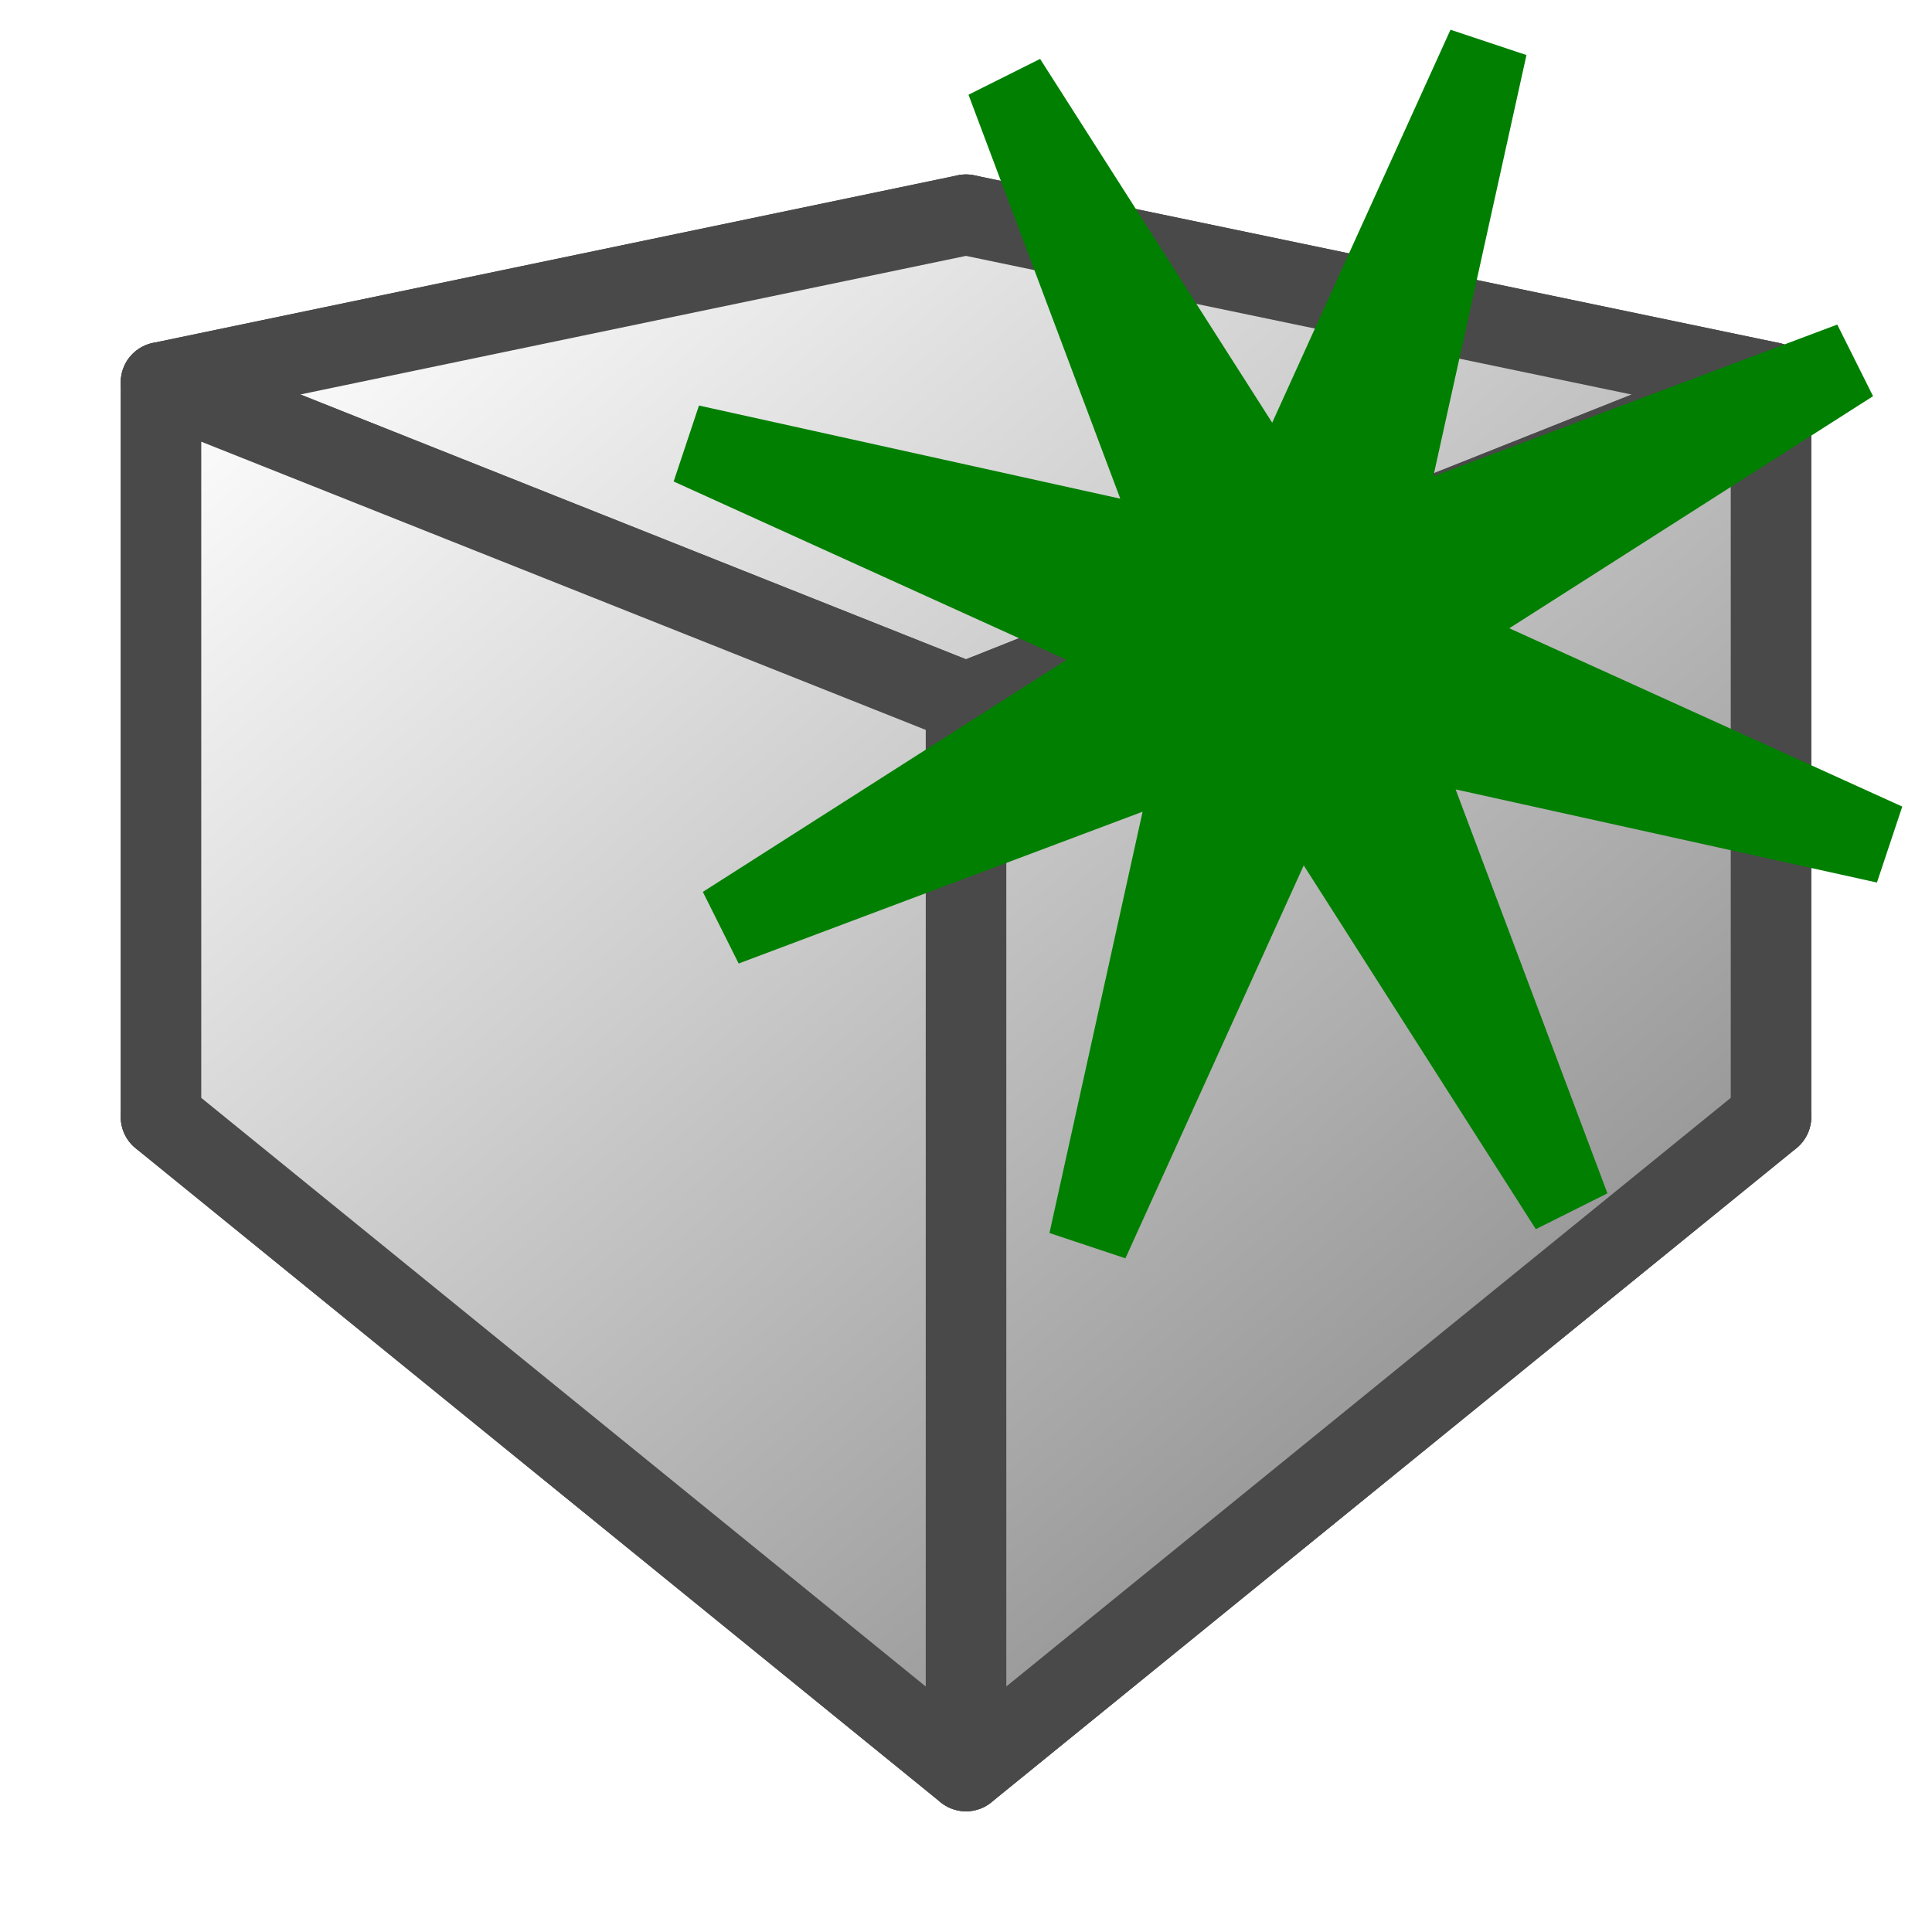
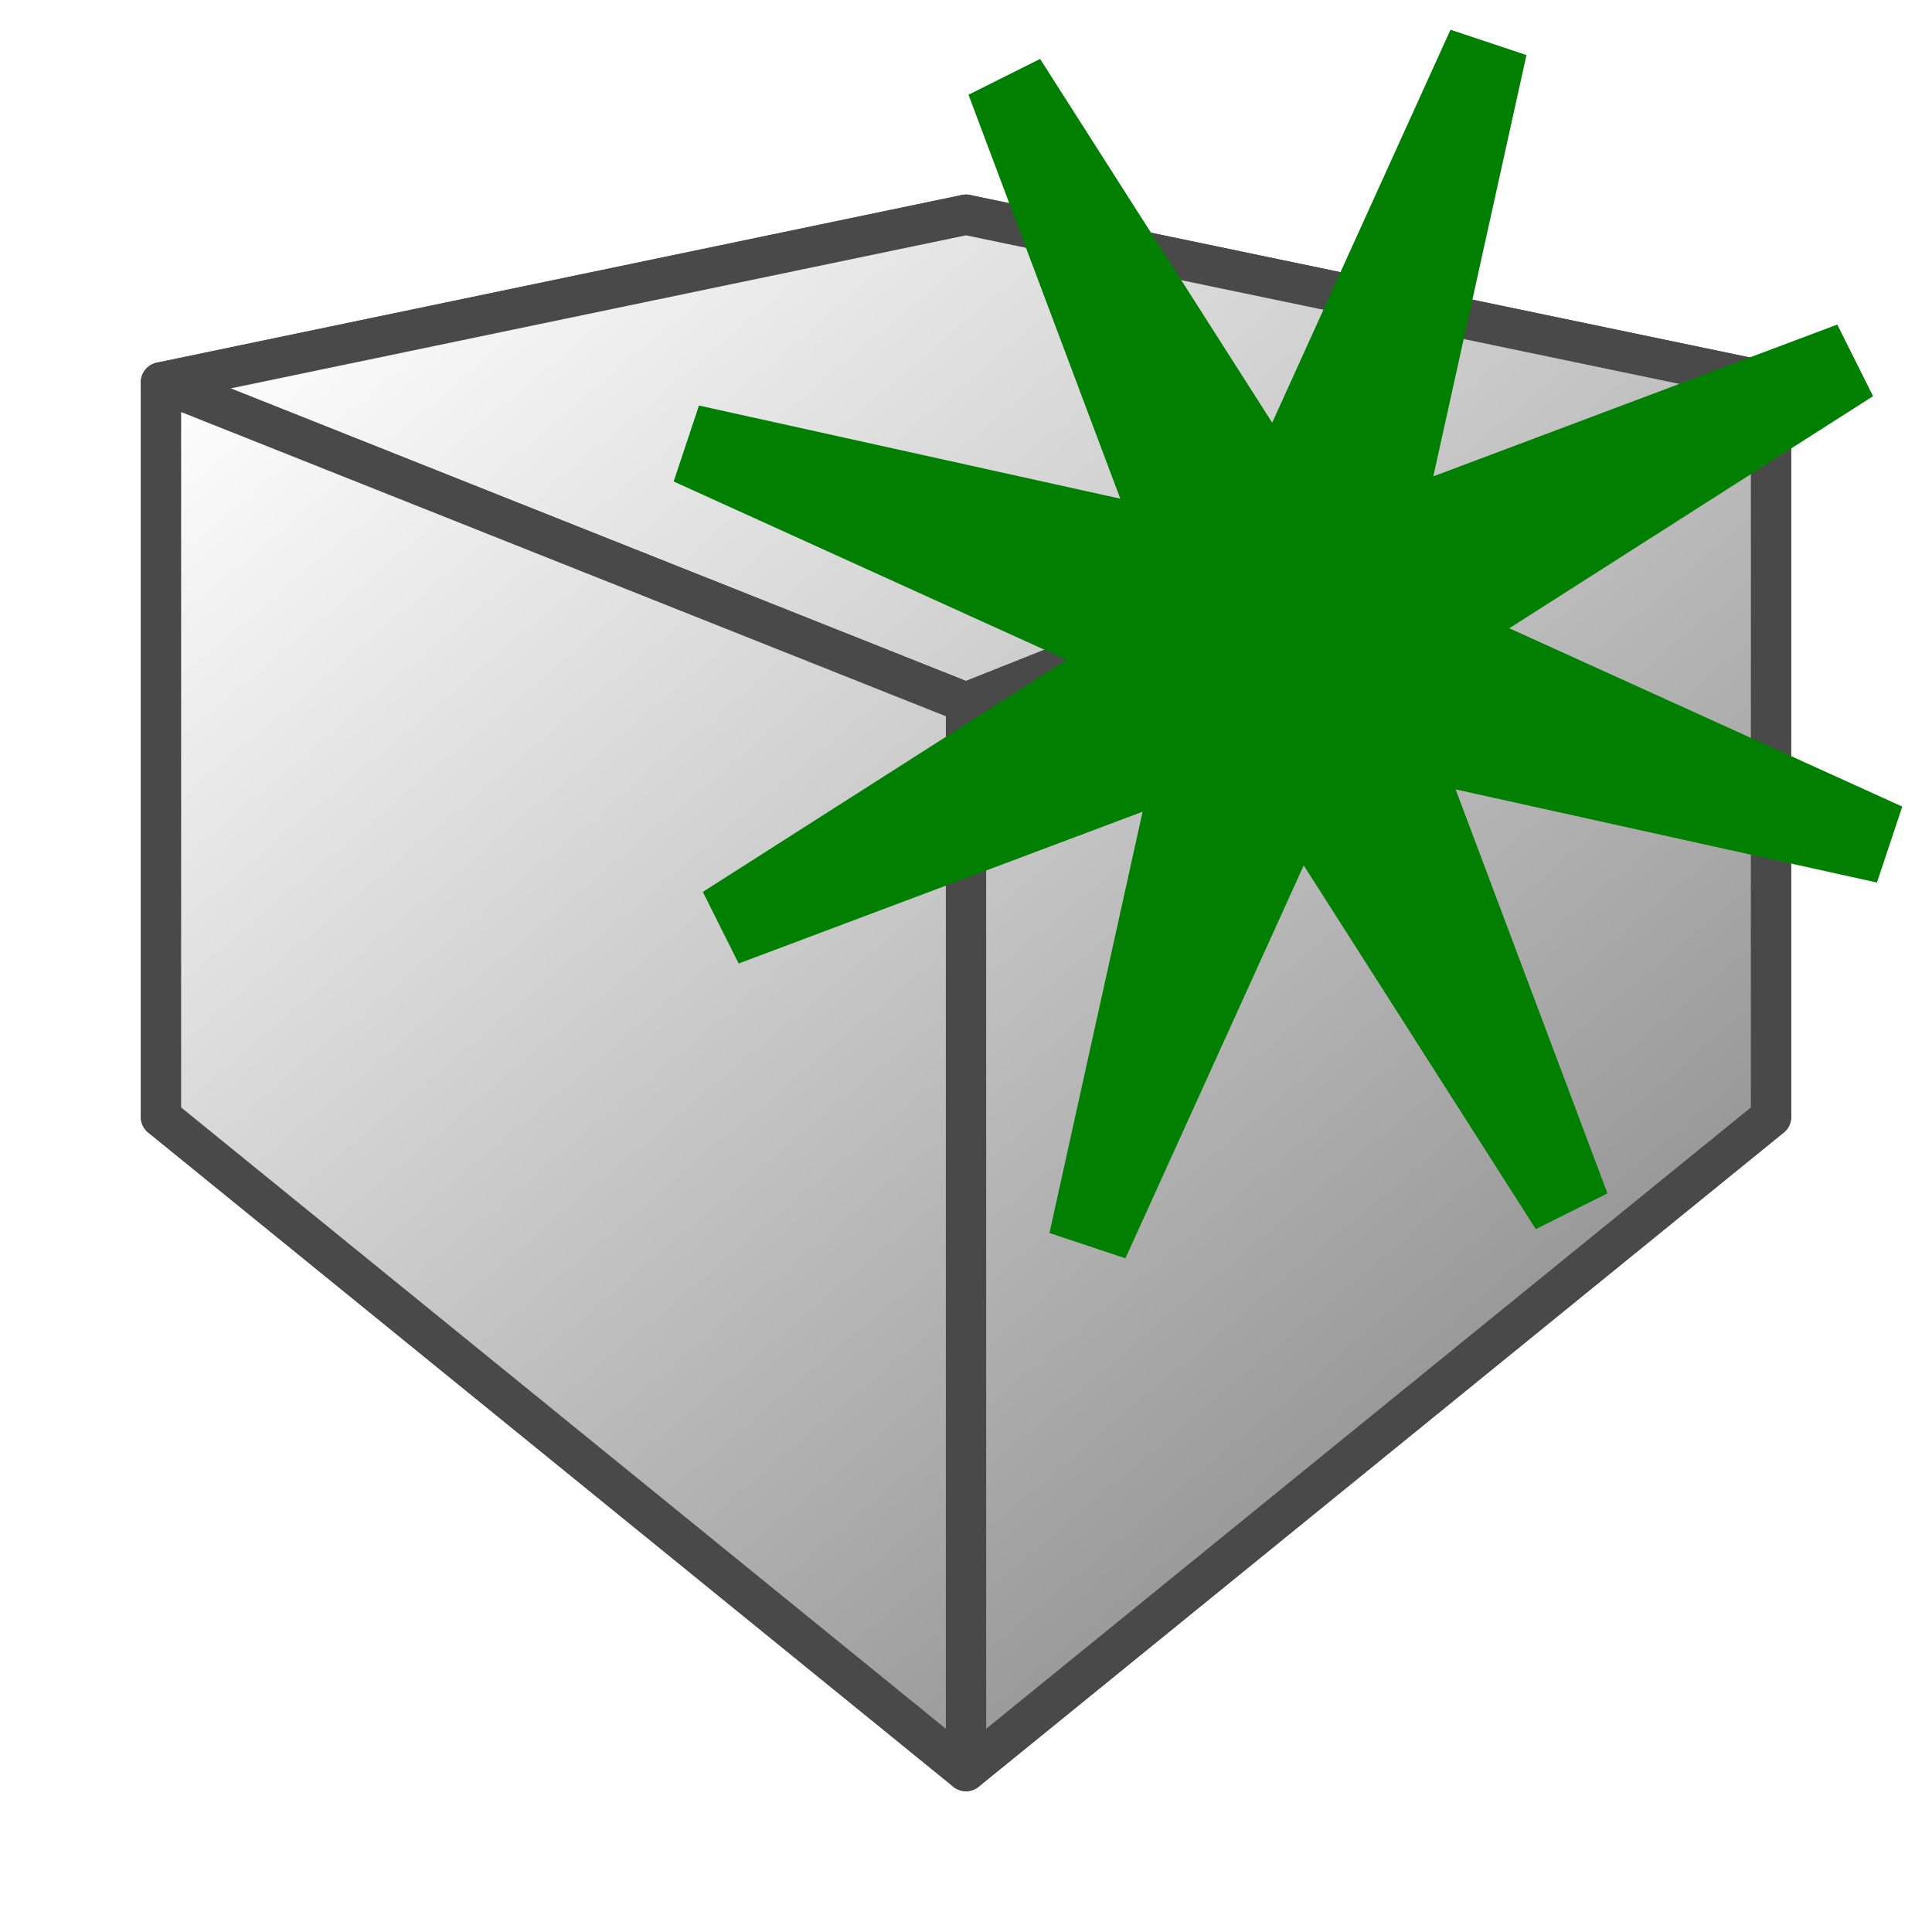
<svg xmlns="http://www.w3.org/2000/svg" xmlns:xlink="http://www.w3.org/1999/xlink" width="24" height="24" viewBox="0 0 24 24" id="svg2" version="1.1">
  <defs id="defs4">
    <linearGradient id="linearGradient4185">
      <stop style="stop-color:#ffffff;stop-opacity:1;" offset="0" id="stop4187" />
      <stop style="stop-color:#7f7f7f;stop-opacity:1" offset="1" id="stop4189" />
    </linearGradient>
    <linearGradient xlink:href="#linearGradient4185" id="linearGradient4191" x1="4" y1="1031.362" x2="20" y2="1050.362" gradientUnits="userSpaceOnUse" />
  </defs>
  <g id="layer1" transform="translate(0,-1028.362)">
-     <g id="g4171" style="opacity:1;fill:url(#linearGradient4191);fill-opacity:1;stroke:#494949;stroke-width:1;stroke-miterlimit:4;stroke-dasharray:none;stroke-opacity:1">
-       <path id="path4181" style="fill:url(#linearGradient4191);fill-opacity:1;fill-rule:evenodd;stroke:#494949;stroke-width:1px;stroke-linecap:butt;stroke-linejoin:round;stroke-opacity:1" d="M 2,1042.237 12,1050.362 l 10,-8.125 -10,-4.256 z" points="12,1050.362 22,1042.237 12,1037.981 2,1042.237 " />
-       <path id="path4173" style="fill:url(#linearGradient4191);fill-opacity:1;fill-rule:evenodd;stroke:#494949;stroke-width:1px;stroke-linecap:butt;stroke-linejoin:round;stroke-opacity:1" d="m 2,1033.112 0,9.125 10,-4.256 0,-6.952 z" points="2,1042.237 12,1037.981 12,1031.029 2,1033.112 " />
-       <path id="path4183" style="fill:url(#linearGradient4191);fill-opacity:1;fill-rule:evenodd;stroke:#494949;stroke-width:1px;stroke-linecap:butt;stroke-linejoin:round;stroke-opacity:1" d="m 12,1031.029 10,2.083 0,9.125 -10,-4.256 z" points="22,1033.112 22,1042.237 12,1037.981 12,1031.029 " />
-       <path id="path4175" style="fill:url(#linearGradient4191);fill-opacity:1;fill-rule:evenodd;stroke:#494949;stroke-width:1px;stroke-linecap:butt;stroke-linejoin:round;stroke-opacity:1" d="M 2,1033.112 12,1037.09 l 10,-3.977 -10,-2.083 z" points="12,1037.09 22,1033.112 12,1031.029 2,1033.112 " />
-       <path id="path4179" style="fill:url(#linearGradient4191);fill-opacity:1;fill-rule:evenodd;stroke:#494949;stroke-width:1px;stroke-linecap:butt;stroke-linejoin:round;stroke-opacity:1" d="m 12,1037.09 0,13.273 10,-8.125 0,-9.125 z" points="12,1050.362 22,1042.237 22,1033.112 12,1037.09 " />
-       <path id="path4177" style="fill:url(#linearGradient4191);fill-opacity:1;fill-rule:evenodd;stroke:#494949;stroke-width:1px;stroke-linecap:butt;stroke-linejoin:round;stroke-opacity:1" d="M 2,1033.112 12,1037.09 l 0,13.273 -10,-8.125 z" points="12,1037.09 12,1050.362 2,1042.237 2,1033.112 " />
+     <g id="g4171" style="opacity:1;fill:url(#linearGradient4191);fill-opacity:1;stroke:#494949;stroke-width:0.5;stroke-miterlimit:4;stroke-dasharray:none;stroke-opacity:1">
+       <path id="path4181" style="fill:url(#linearGradient4191);fill-opacity:1;fill-rule:evenodd;stroke:#494949;stroke-width:0.5;stroke-linecap:butt;stroke-linejoin:round;stroke-opacity:1;stroke-miterlimit:4;stroke-dasharray:none" d="M 2,1042.237 12,1050.362 l 10,-8.125 -10,-4.256 z" points="12,1050.362 22,1042.237 12,1037.981 2,1042.237 " />
+       <path id="path4173" style="fill:url(#linearGradient4191);fill-opacity:1;fill-rule:evenodd;stroke:#494949;stroke-width:0.5;stroke-linecap:butt;stroke-linejoin:round;stroke-opacity:1;stroke-miterlimit:4;stroke-dasharray:none" d="m 2,1033.112 0,9.125 10,-4.256 0,-6.952 z" points="2,1042.237 12,1037.981 12,1031.029 2,1033.112 " />
+       <path id="path4183" style="fill:url(#linearGradient4191);fill-opacity:1;fill-rule:evenodd;stroke:#494949;stroke-width:0.5;stroke-linecap:butt;stroke-linejoin:round;stroke-opacity:1;stroke-miterlimit:4;stroke-dasharray:none" d="m 12,1031.029 10,2.083 0,9.125 -10,-4.256 z" points="22,1033.112 22,1042.237 12,1037.981 12,1031.029 " />
+       <path id="path4175" style="fill:url(#linearGradient4191);fill-opacity:1;fill-rule:evenodd;stroke:#494949;stroke-width:0.5;stroke-linecap:butt;stroke-linejoin:round;stroke-opacity:1;stroke-miterlimit:4;stroke-dasharray:none" d="M 2,1033.112 12,1037.09 l 10,-3.977 -10,-2.083 z" points="12,1037.09 22,1033.112 12,1031.029 2,1033.112 " />
+       <path id="path4179" style="fill:url(#linearGradient4191);fill-opacity:1;fill-rule:evenodd;stroke:#494949;stroke-width:0.5;stroke-linecap:butt;stroke-linejoin:round;stroke-opacity:1;stroke-miterlimit:4;stroke-dasharray:none" d="m 12,1037.09 0,13.273 10,-8.125 0,-9.125 z" points="12,1050.362 22,1042.237 22,1033.112 12,1037.09 " />
+       <path id="path4177" style="fill:url(#linearGradient4191);fill-opacity:1;fill-rule:evenodd;stroke:#494949;stroke-width:0.5;stroke-linecap:butt;stroke-linejoin:round;stroke-opacity:1;stroke-miterlimit:4;stroke-dasharray:none" d="M 2,1033.112 12,1037.09 l 0,13.273 -10,-8.125 z" points="12,1037.09 12,1050.362 2,1042.237 2,1033.112 " />
    </g>
    <path style="opacity:1;fill:#007f00;fill-opacity:1;stroke:#007f00;stroke-width:1;stroke-miterlimit:4;stroke-dasharray:none;stroke-opacity:1" id="path4970" d="m 19.5,1043.362 -3.379,-5.296 -2.596,5.721 1.356,-6.134 -5.881,2.21 5.296,-3.379 -5.721,-2.596 6.134,1.356 -2.21,-5.881 3.379,5.296 2.596,-5.721 -1.356,6.134 5.881,-2.21 -5.296,3.379 5.721,2.596 -6.134,-1.356 z" />
  </g>
</svg>
